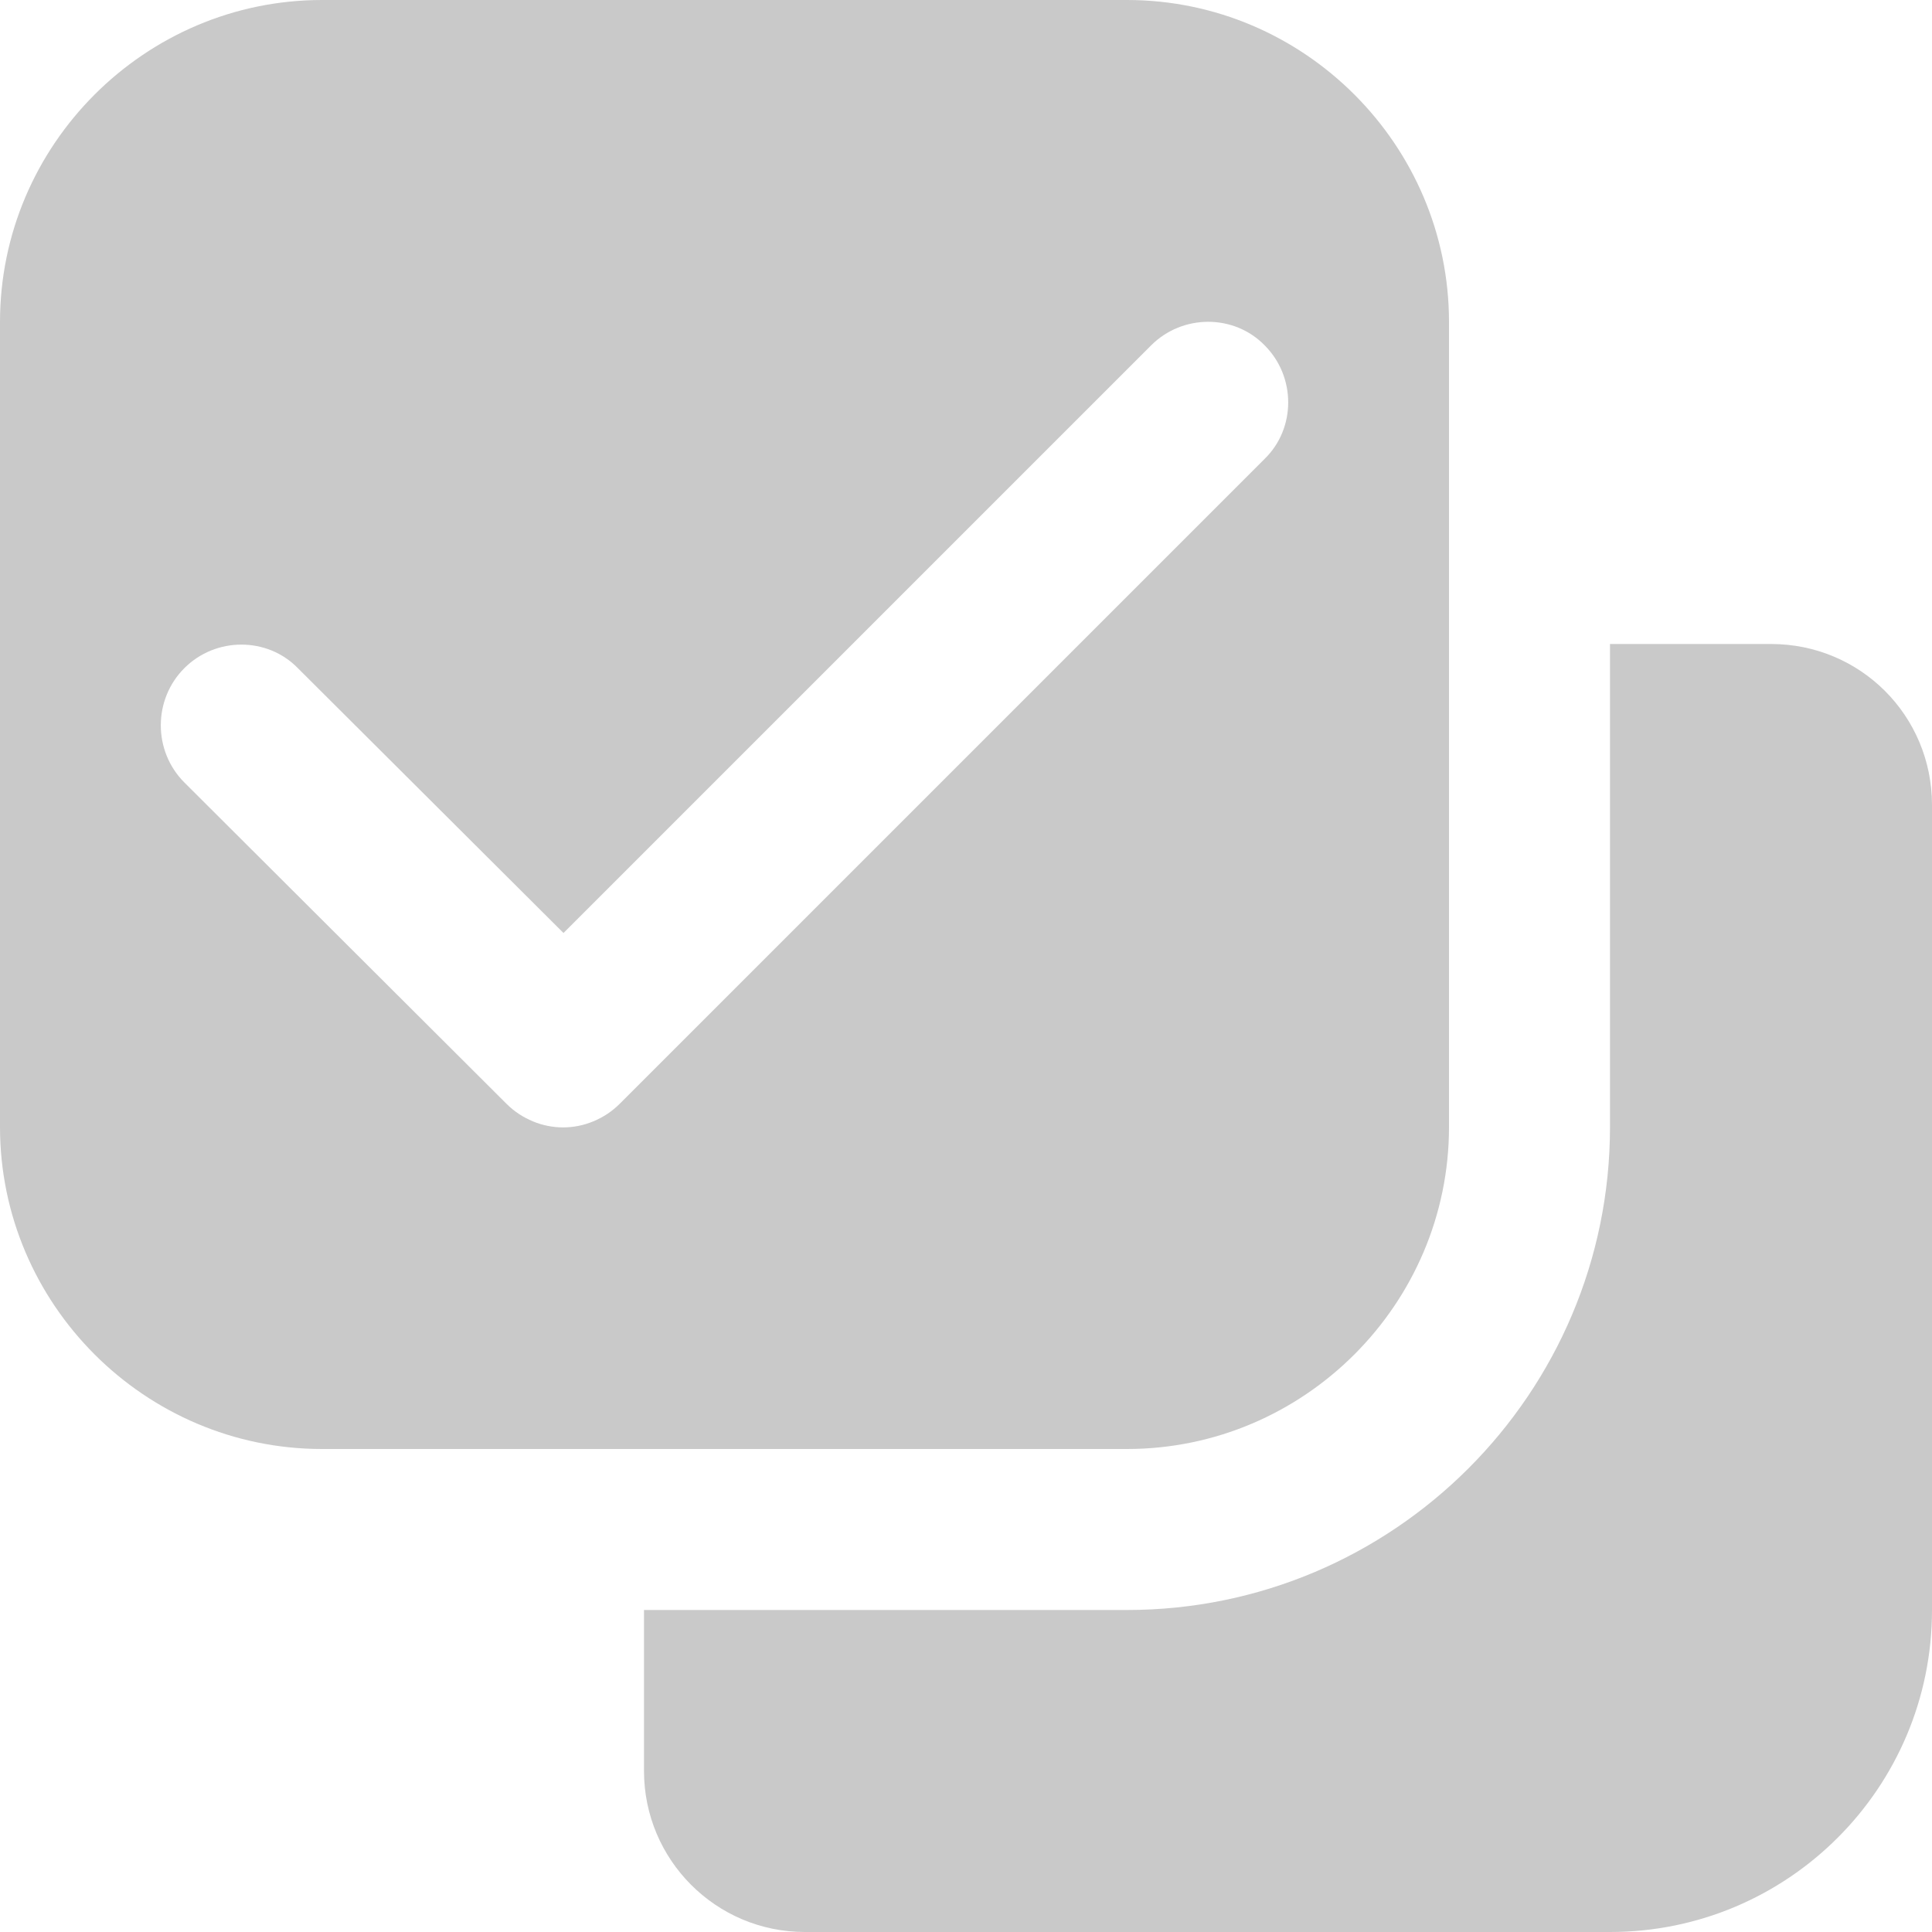
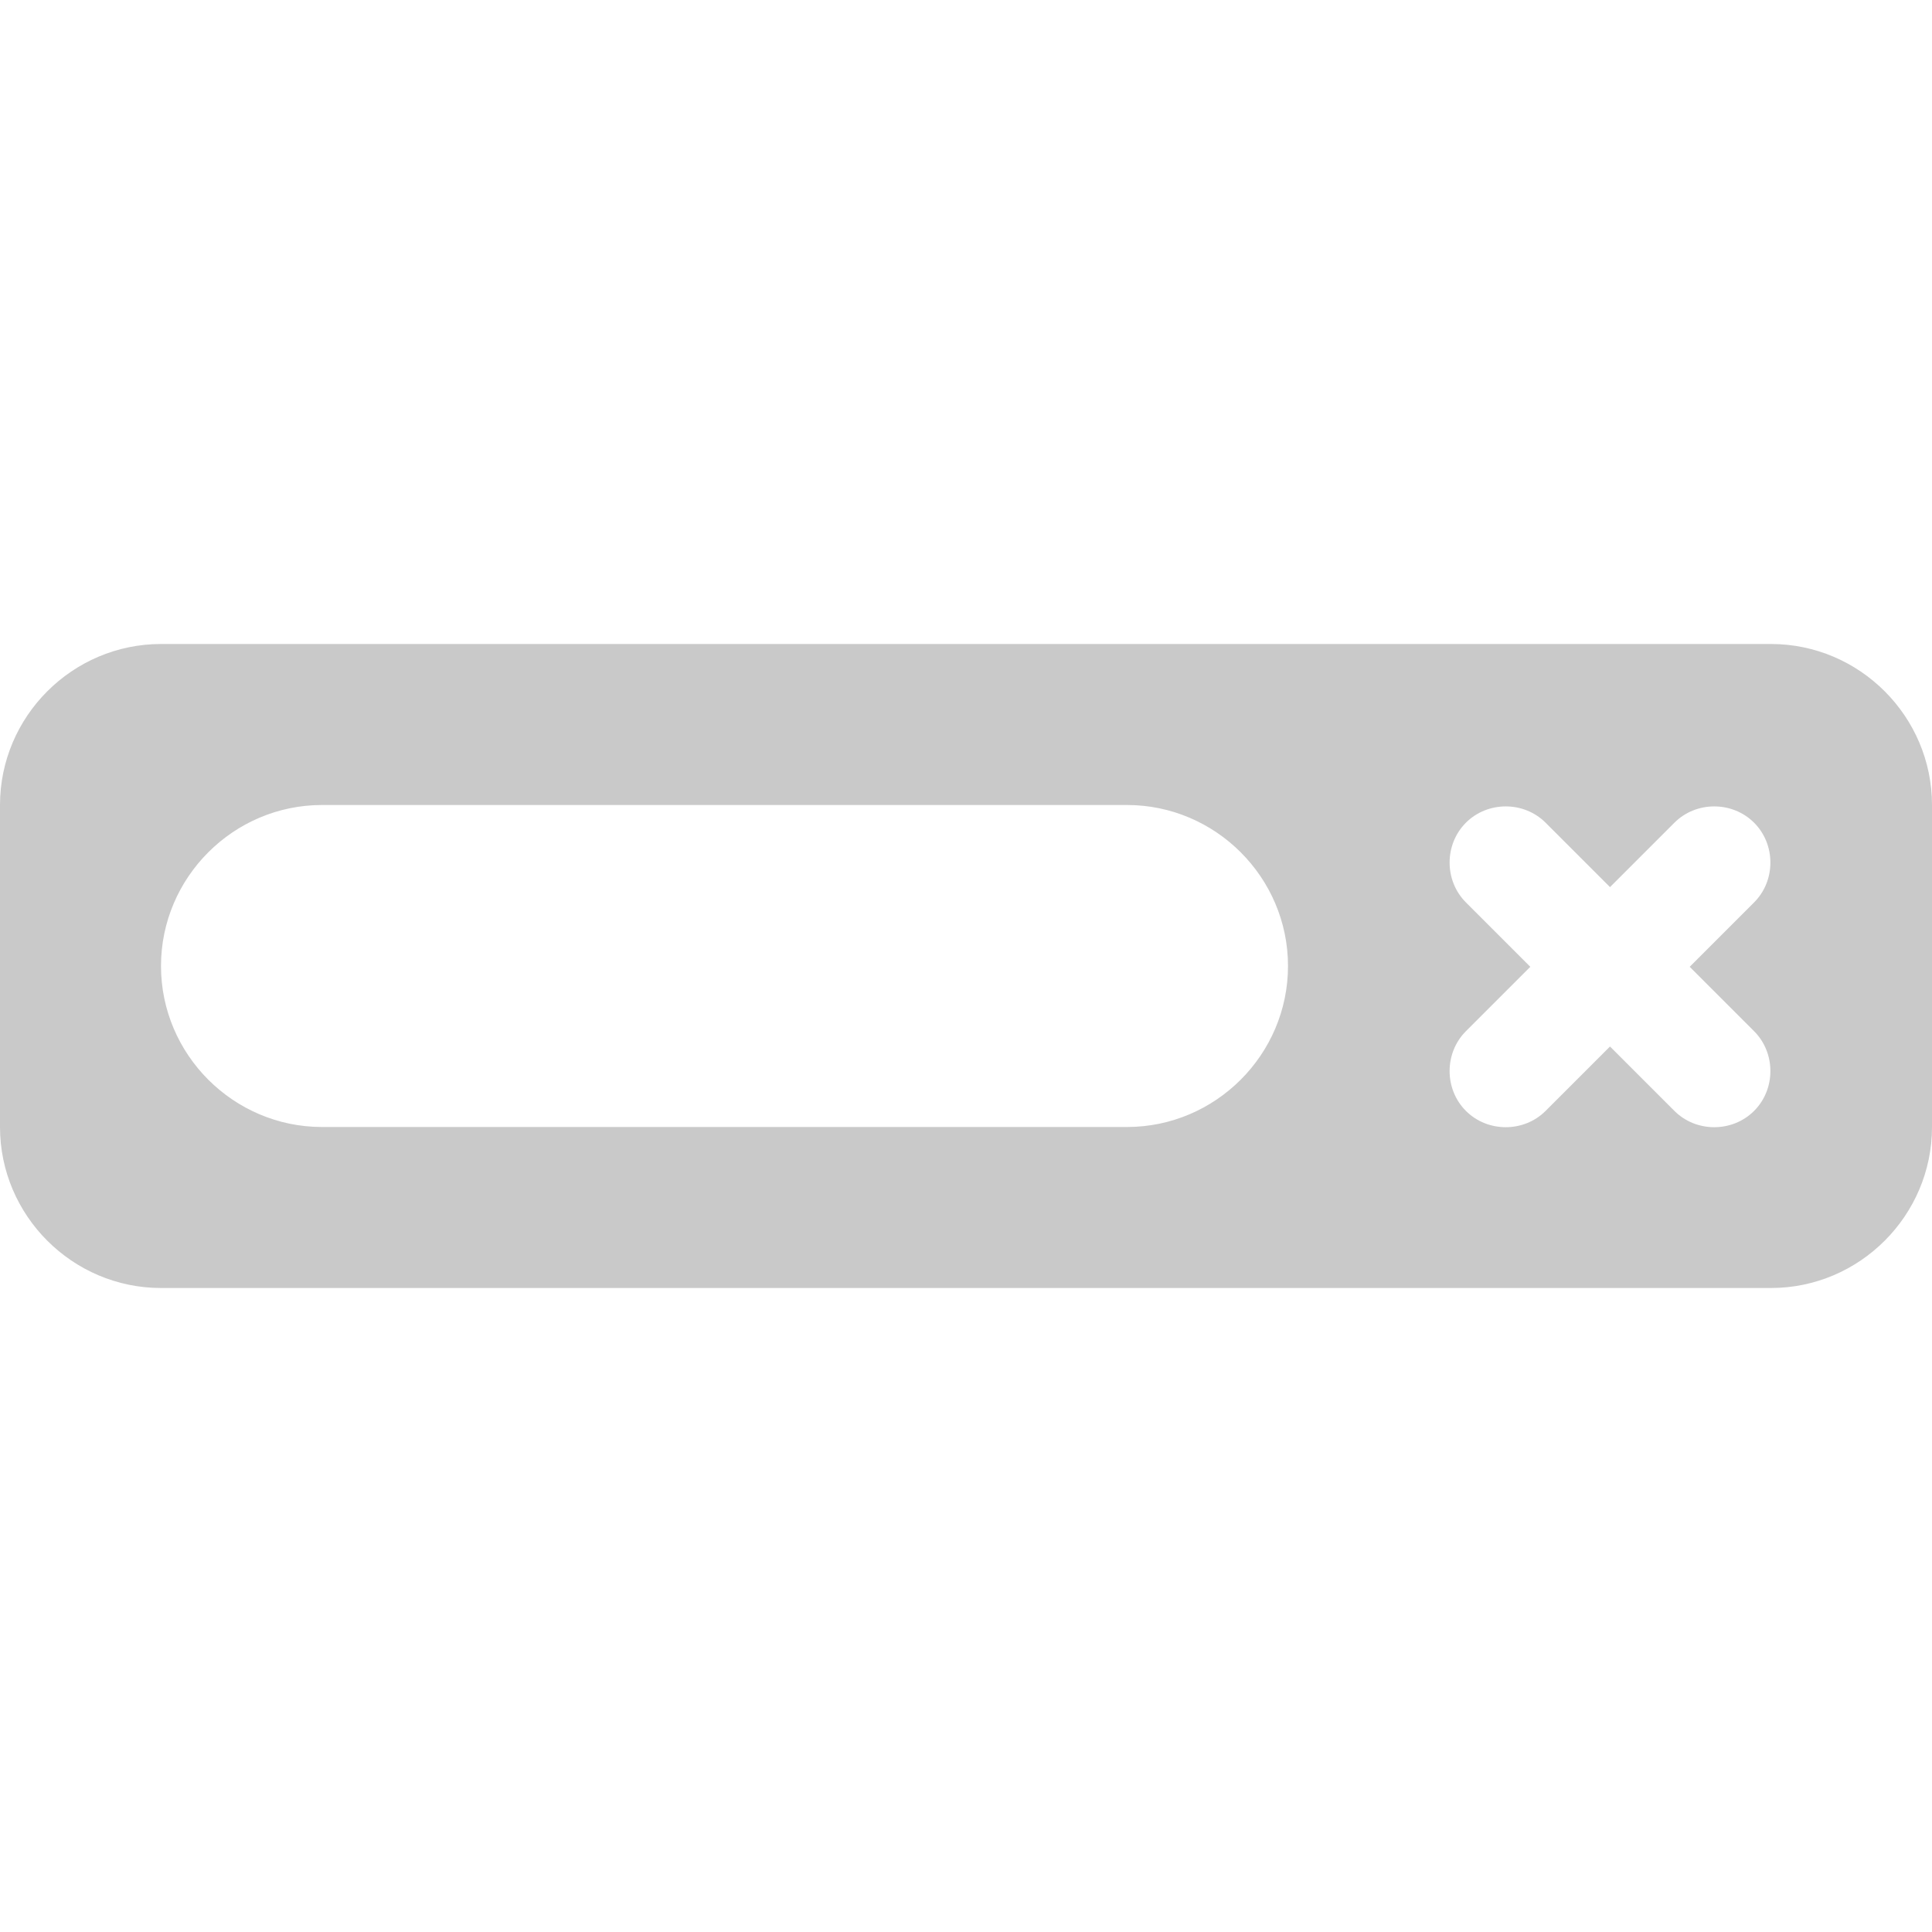
<svg xmlns="http://www.w3.org/2000/svg" version="1.1" x="0px" y="0px" viewBox="0 0 24 24" style="enable-background:new 0 0 24 24;" xml:space="preserve">
  <style type="text/css">
	.st0{fill:#C9C9C9;}
</style>
  <g id="Camada_1">
</g>
  <g id="Camada_3">
</g>
  <g id="Camada_4">
</g>
  <g id="Camada_2">
-     <g>
-       <path class="st0" d="M18,14V4c0-2.2-1.8-4-4-4H4C1.8,0,0,1.8,0,4v10c0,2.2,1.8,4,4,4h10C16.2,18,18,16.2,18,14z M7.7,13.71    c-0.1,0.1-0.21,0.17-0.33,0.22c-0.24,0.1-0.51,0.1-0.75,0c-0.12-0.05-0.23-0.12-0.33-0.22l-4-3.99C1.9,9.33,1.9,8.69,2.29,8.3v0    c0.39-0.39,1.03-0.39,1.41,0L7,11.59l7.3-7.3c0.39-0.39,1.03-0.39,1.41,0v0c0.39,0.39,0.39,1.03,0,1.41L7.7,13.71L7.7,13.71z" />
-       <path class="st0" d="M22,8h-2v6c0,3.31-2.69,6-6,6H8v2c0,1.1,0.89,2,2,2h4c2.56,0,6,0,6,0c2.21,0,4-1.79,4-4c0-2.19,0-4.71,0-6v-4    C24,8.89,23.11,8,22,8z" />
-     </g>
+     <path class="st0" d="M22,8H2c-1.1,0-2,0.9-2,2v4c0,1.1,0.9,2,2,2h20c1.1,0,2-0.9,2-2v-4C24,8.9,23.1,8,22,8z M14,14H4   c-1.1,0-2-0.9-2-2c0-1.1,0.9-2,2-2h10c1.1,0,2,0.9,2,2C16,13.1,15.1,14,14,14z M21.79,12.81c0.27,0.27,0.27,0.72,0,0.99   s-0.72,0.27-0.99,0l-0.8-0.8l-0.8,0.8c-0.27,0.27-0.72,0.27-0.99,0s-0.27-0.72,0-0.99l0.8-0.8l-0.8-0.8   c-0.27-0.27-0.27-0.72,0-0.99c0.27-0.27,0.72-0.27,0.99,0l0.8,0.8l0.8-0.8c0.27-0.27,0.72-0.27,0.99,0c0.27,0.27,0.27,0.72,0,0.99   l-0.8,0.8L21.79,12.81z" />
  </g>
</svg>
